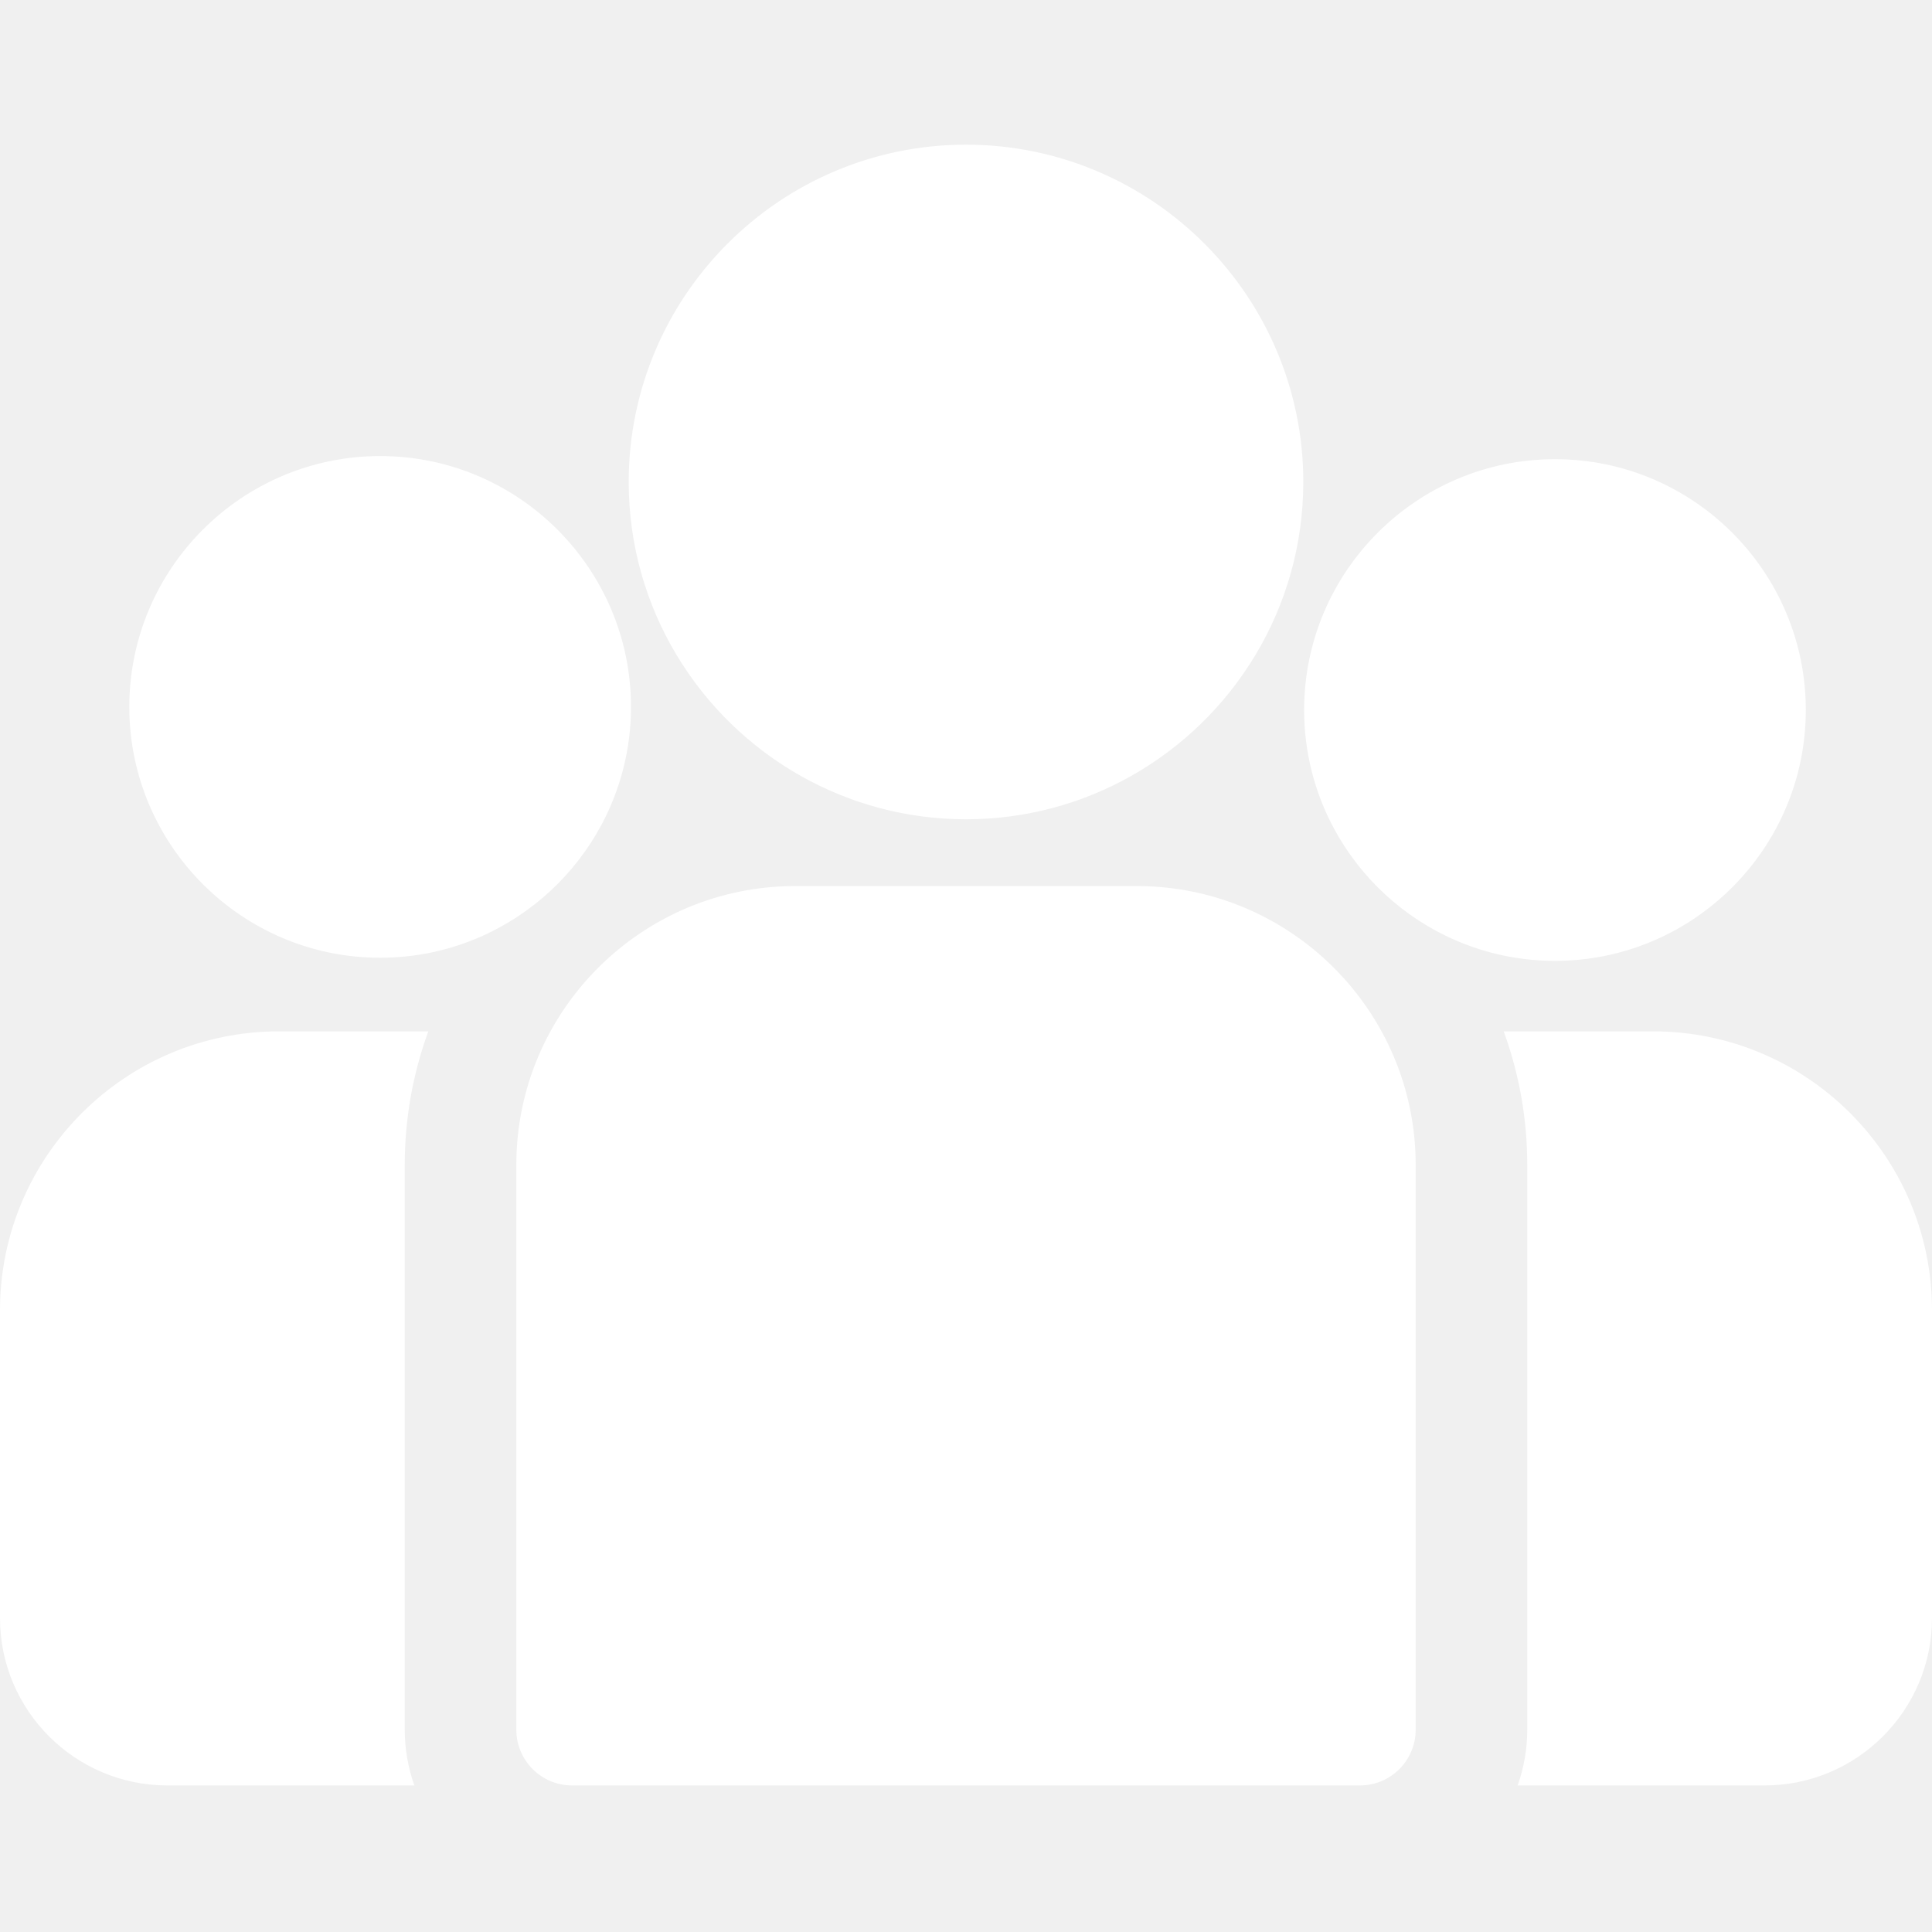
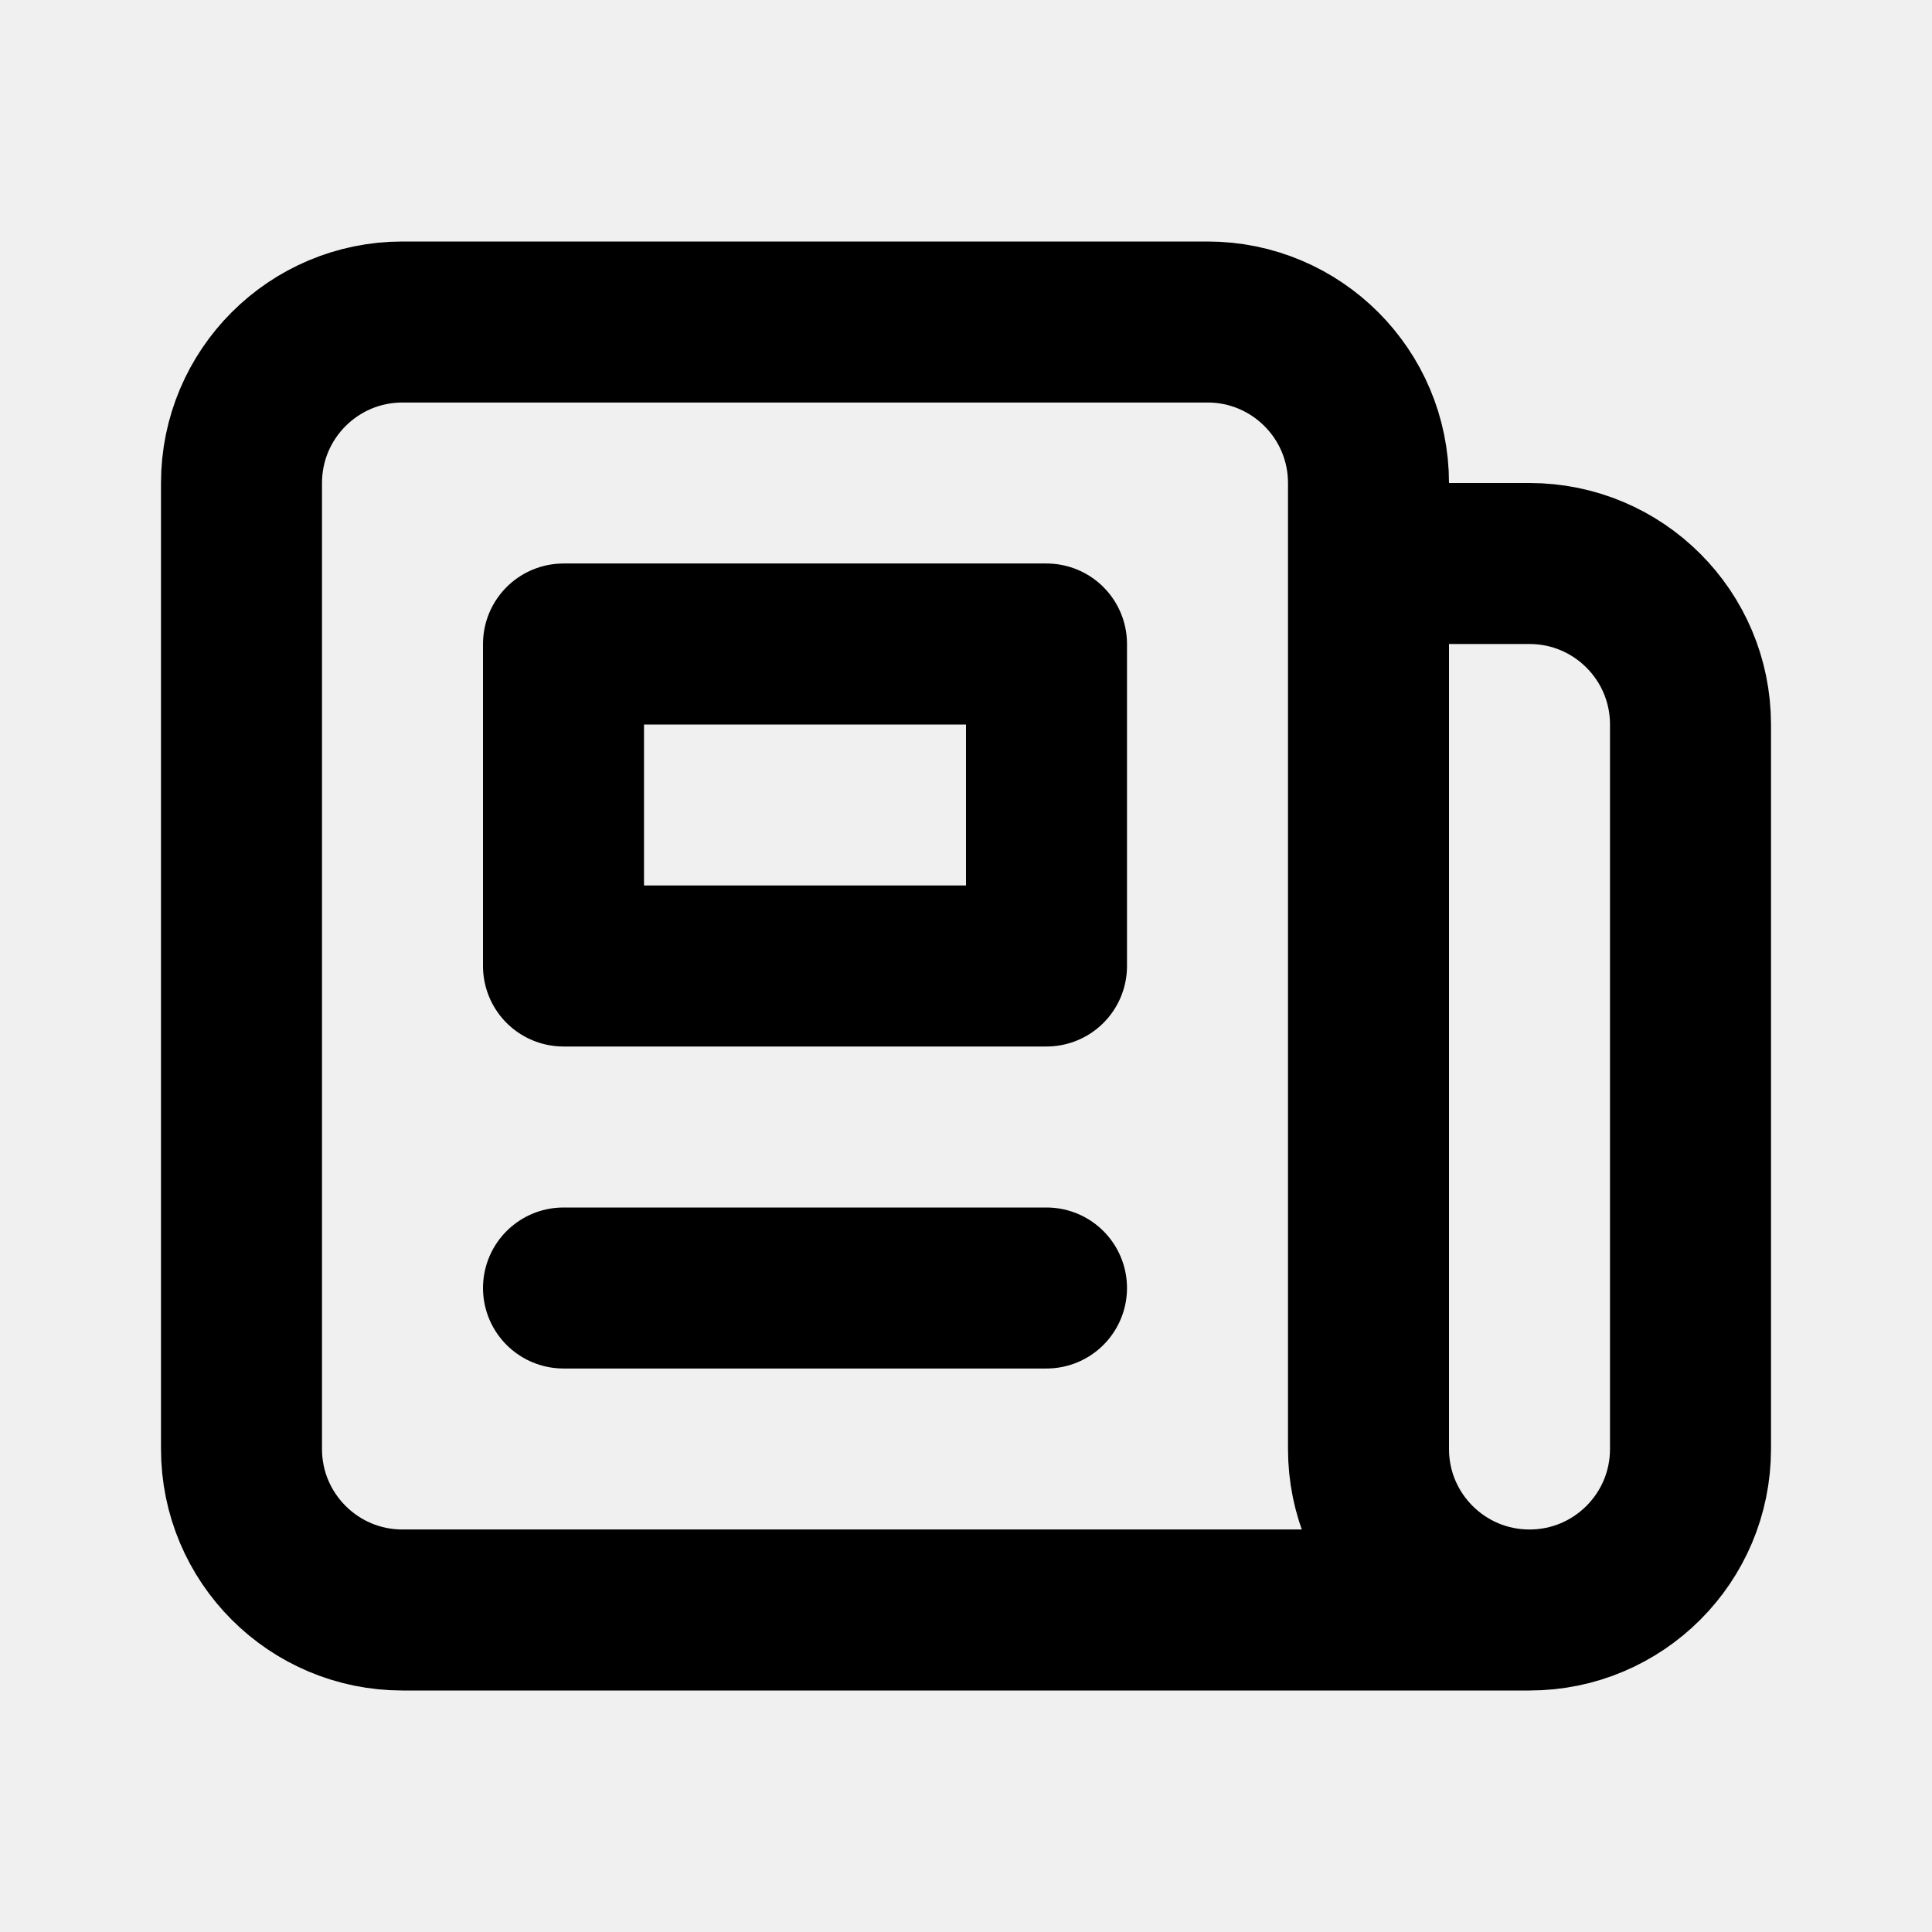
- <svg xmlns="http://www.w3.org/2000/svg" version="1.1" style="enable-background:new 0 0 511.999 511.999;" xml:space="preserve" width="511.999" height="511.999">
-   <rect id="backgroundrect" width="100%" height="100%" x="0" y="0" fill="none" stroke="none" />
-   <g class="currentLayer" style="">
-     <g id="svg_1" class="" fill="#ffffff" fill-opacity="1">
-       <g id="svg_2" fill="#ffffff" fill-opacity="1">
-         <path d="M438.09,273.32h-39.596c4.036,11.05,6.241,22.975,6.241,35.404v149.65c0,5.182-0.902,10.156-2.543,14.782h65.461    c24.453,0,44.346-19.894,44.346-44.346v-81.581C512,306.476,478.844,273.32,438.09,273.32z" id="svg_3" fill="#ffffff" fill-opacity="1" />
-       </g>
-     </g>
-     <g id="svg_4" class="" fill="#ffffff" fill-opacity="1">
-       <g id="svg_5" fill="#ffffff" fill-opacity="1">
-         <path d="M107.265,308.725c0-12.43,2.205-24.354,6.241-35.404H73.91c-40.754,0-73.91,33.156-73.91,73.91v81.581    c0,24.452,19.893,44.346,44.346,44.346h65.462c-1.641-4.628-2.543-9.601-2.543-14.783V308.725z" id="svg_6" fill="#ffffff" fill-opacity="1" />
-       </g>
-     </g>
-     <g id="svg_7" class="" fill="#ffffff" fill-opacity="1">
-       <g id="svg_8" fill="#ffffff" fill-opacity="1">
-         <path d="M301.261,234.815h-90.522c-40.754,0-73.91,33.156-73.91,73.91v149.65c0,8.163,6.618,14.782,14.782,14.782h208.778    c8.164,0,14.782-6.618,14.782-14.782v-149.65C375.171,267.971,342.015,234.815,301.261,234.815z" id="svg_9" fill="#ffffff" fill-opacity="1" />
-       </g>
-     </g>
-     <g id="svg_10" class="">
-       <g id="svg_11">
-         <path d="M256,38.84c-49.012,0-88.886,39.874-88.886,88.887c0,33.245,18.349,62.28,45.447,77.524    c12.853,7.23,27.671,11.362,43.439,11.362c15.768,0,30.586-4.132,43.439-11.362c27.099-15.244,45.447-44.28,45.447-77.524    C344.886,78.715,305.012,38.84,256,38.84z" id="svg_12" />
-       </g>
-     </g>
-     <g class="selected" id="svg_34" fill="#ffffff" fill-opacity="1" stroke="#ffffff" stroke-opacity="1">
-       <g id="svg_36" fill="#ffffff" fill-opacity="1" stroke="#ffffff" stroke-opacity="1">
-         <path d="M256,38.84c-49.012,0-88.886,39.874-88.886,88.887c0,33.245,18.349,62.28,45.447,77.524    c12.853,7.23,27.671,11.362,43.439,11.362c15.768,0,30.586-4.132,43.439-11.362c27.099-15.244,45.447-44.28,45.447-77.524    C344.886,78.715,305.012,38.84,256,38.84z" id="svg_12" fill="#ffffff" fill-opacity="1" stroke="#ffffff" stroke-opacity="1" />
-       </g>
-     </g>
-     <g id="svg_13" class="" fill="#ffffff" fill-opacity="1">
-       <g id="svg_14" fill="#ffffff" fill-opacity="1">
-         <path d="M100.744,120.863 c-36.655,0 -66.475,29.82 -66.475,66.475 c0,36.655 29.82,66.475 66.475,66.475 c9.298,0 18.152,-1.926 26.195,-5.388 c13.906,-5.987 25.372,-16.585 32.467,-29.86 c4.98,-9.317 7.813,-19.946 7.813,-31.227 C167.219,150.684 137.399,120.863 100.744,120.863 z" id="svg_15" fill="#ffffff" fill-opacity="1" />
-       </g>
-     </g>
-     <g id="svg_16" class="" fill="#ffffff" fill-opacity="1">
-       <g id="svg_17" fill="#ffffff" fill-opacity="1">
-         <path d="M412.082,121.689c-36.655,0-66.475,29.82-66.475,66.475c0,11.282,2.833,21.911,7.813,31.227    c7.095,13.276,18.561,23.874,32.467,29.86c8.043,3.462,16.897,5.388,26.195,5.388c36.655,0,66.475-29.82,66.475-66.475    C478.557,151.509,448.737,121.689,412.082,121.689z" id="svg_18" fill="#ffffff" fill-opacity="1" />
-       </g>
-     </g>
-     <g id="svg_19">
- </g>
-     <g id="svg_20">
- </g>
-     <g id="svg_21">
- </g>
-     <g id="svg_22">
- </g>
-     <g id="svg_23">
- </g>
-     <g id="svg_24">
- </g>
-     <g id="svg_25">
- </g>
-     <g id="svg_26">
- </g>
-     <g id="svg_27">
- </g>
-     <g id="svg_28">
- </g>
-     <g id="svg_29">
- </g>
-     <g id="svg_30">
- </g>
-     <g id="svg_31">
- </g>
-     <g id="svg_32">
- </g>
-     <g id="svg_33">
- </g>
-   </g>
+ <svg xmlns="http://www.w3.org/2000/svg" class="h-6 w-6" fill="none" viewBox="0 0 24 24" stroke="currentColor">
+   <path stroke-linecap="round" stroke-linejoin="round" stroke-width="2" d="M19 20H5a2 2 0 01-2-2V6a2 2 0 012-2h10a2 2 0 012 2v1m2 13a2 2 0 01-2-2V7m2 13a2 2 0 002-2V9a2 2 0 00-2-2h-2m-4-3H9M7 16h6M7 8h6v4H7V8z" />
</svg>
